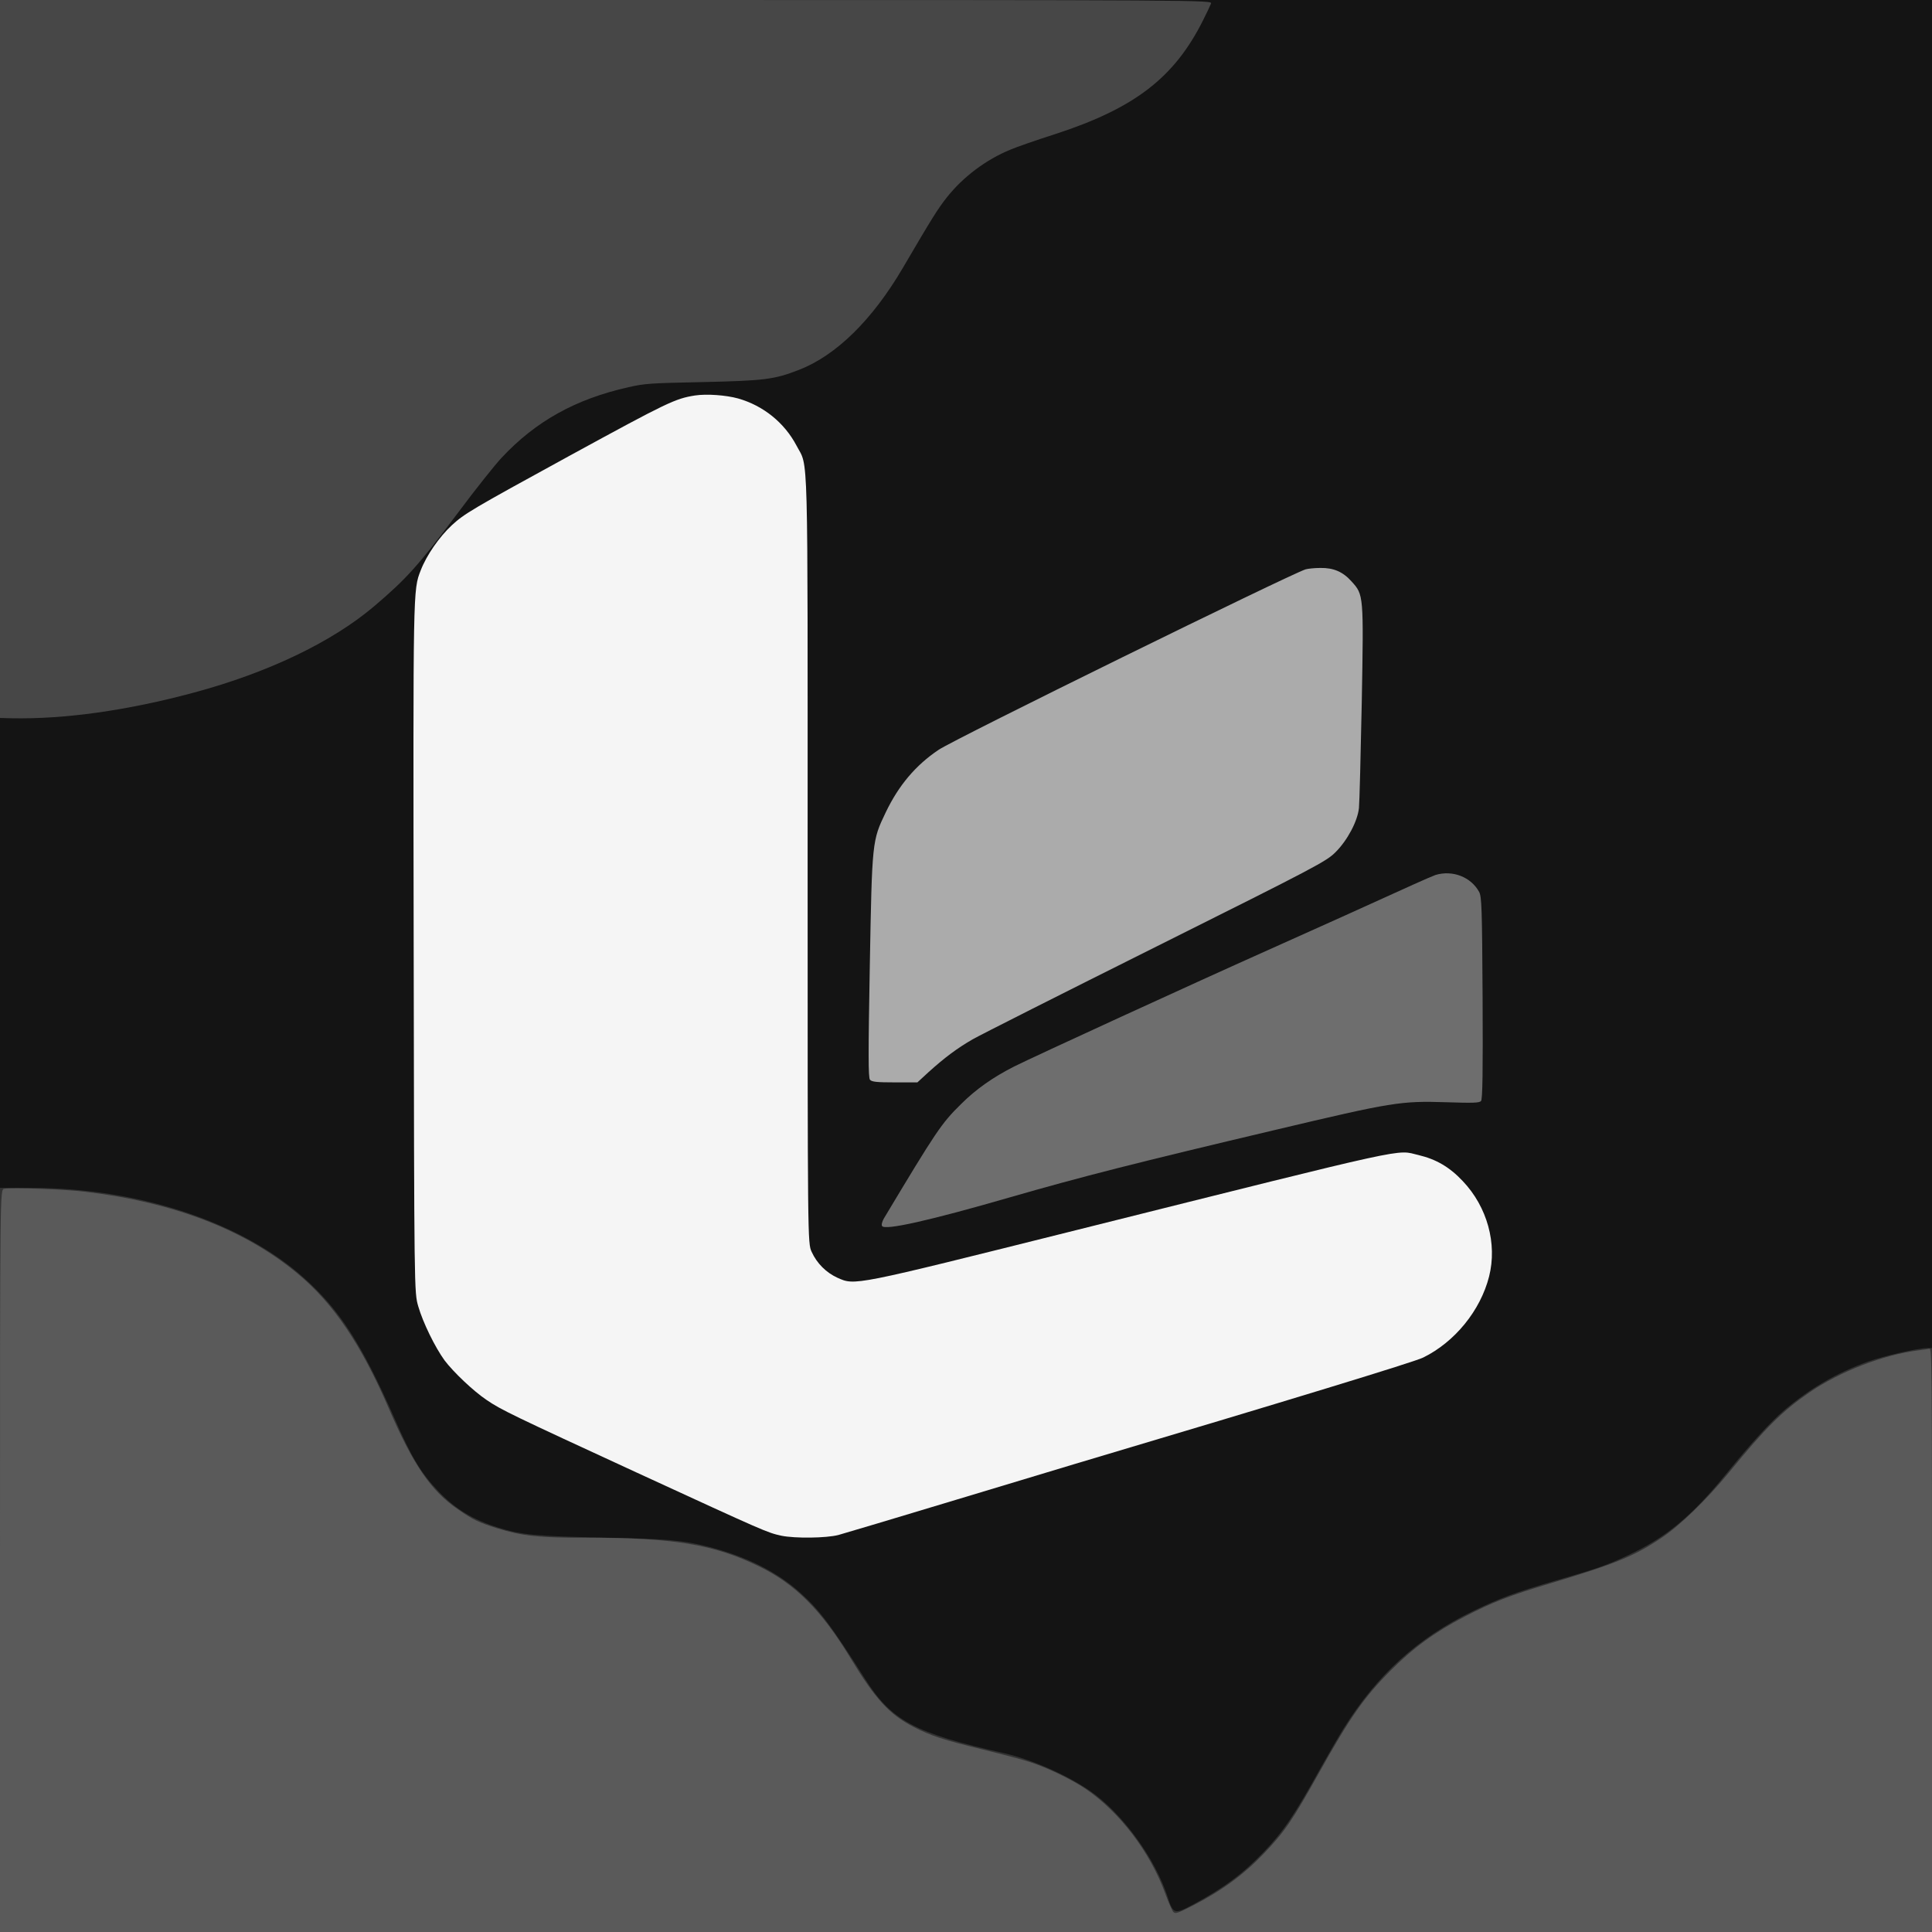
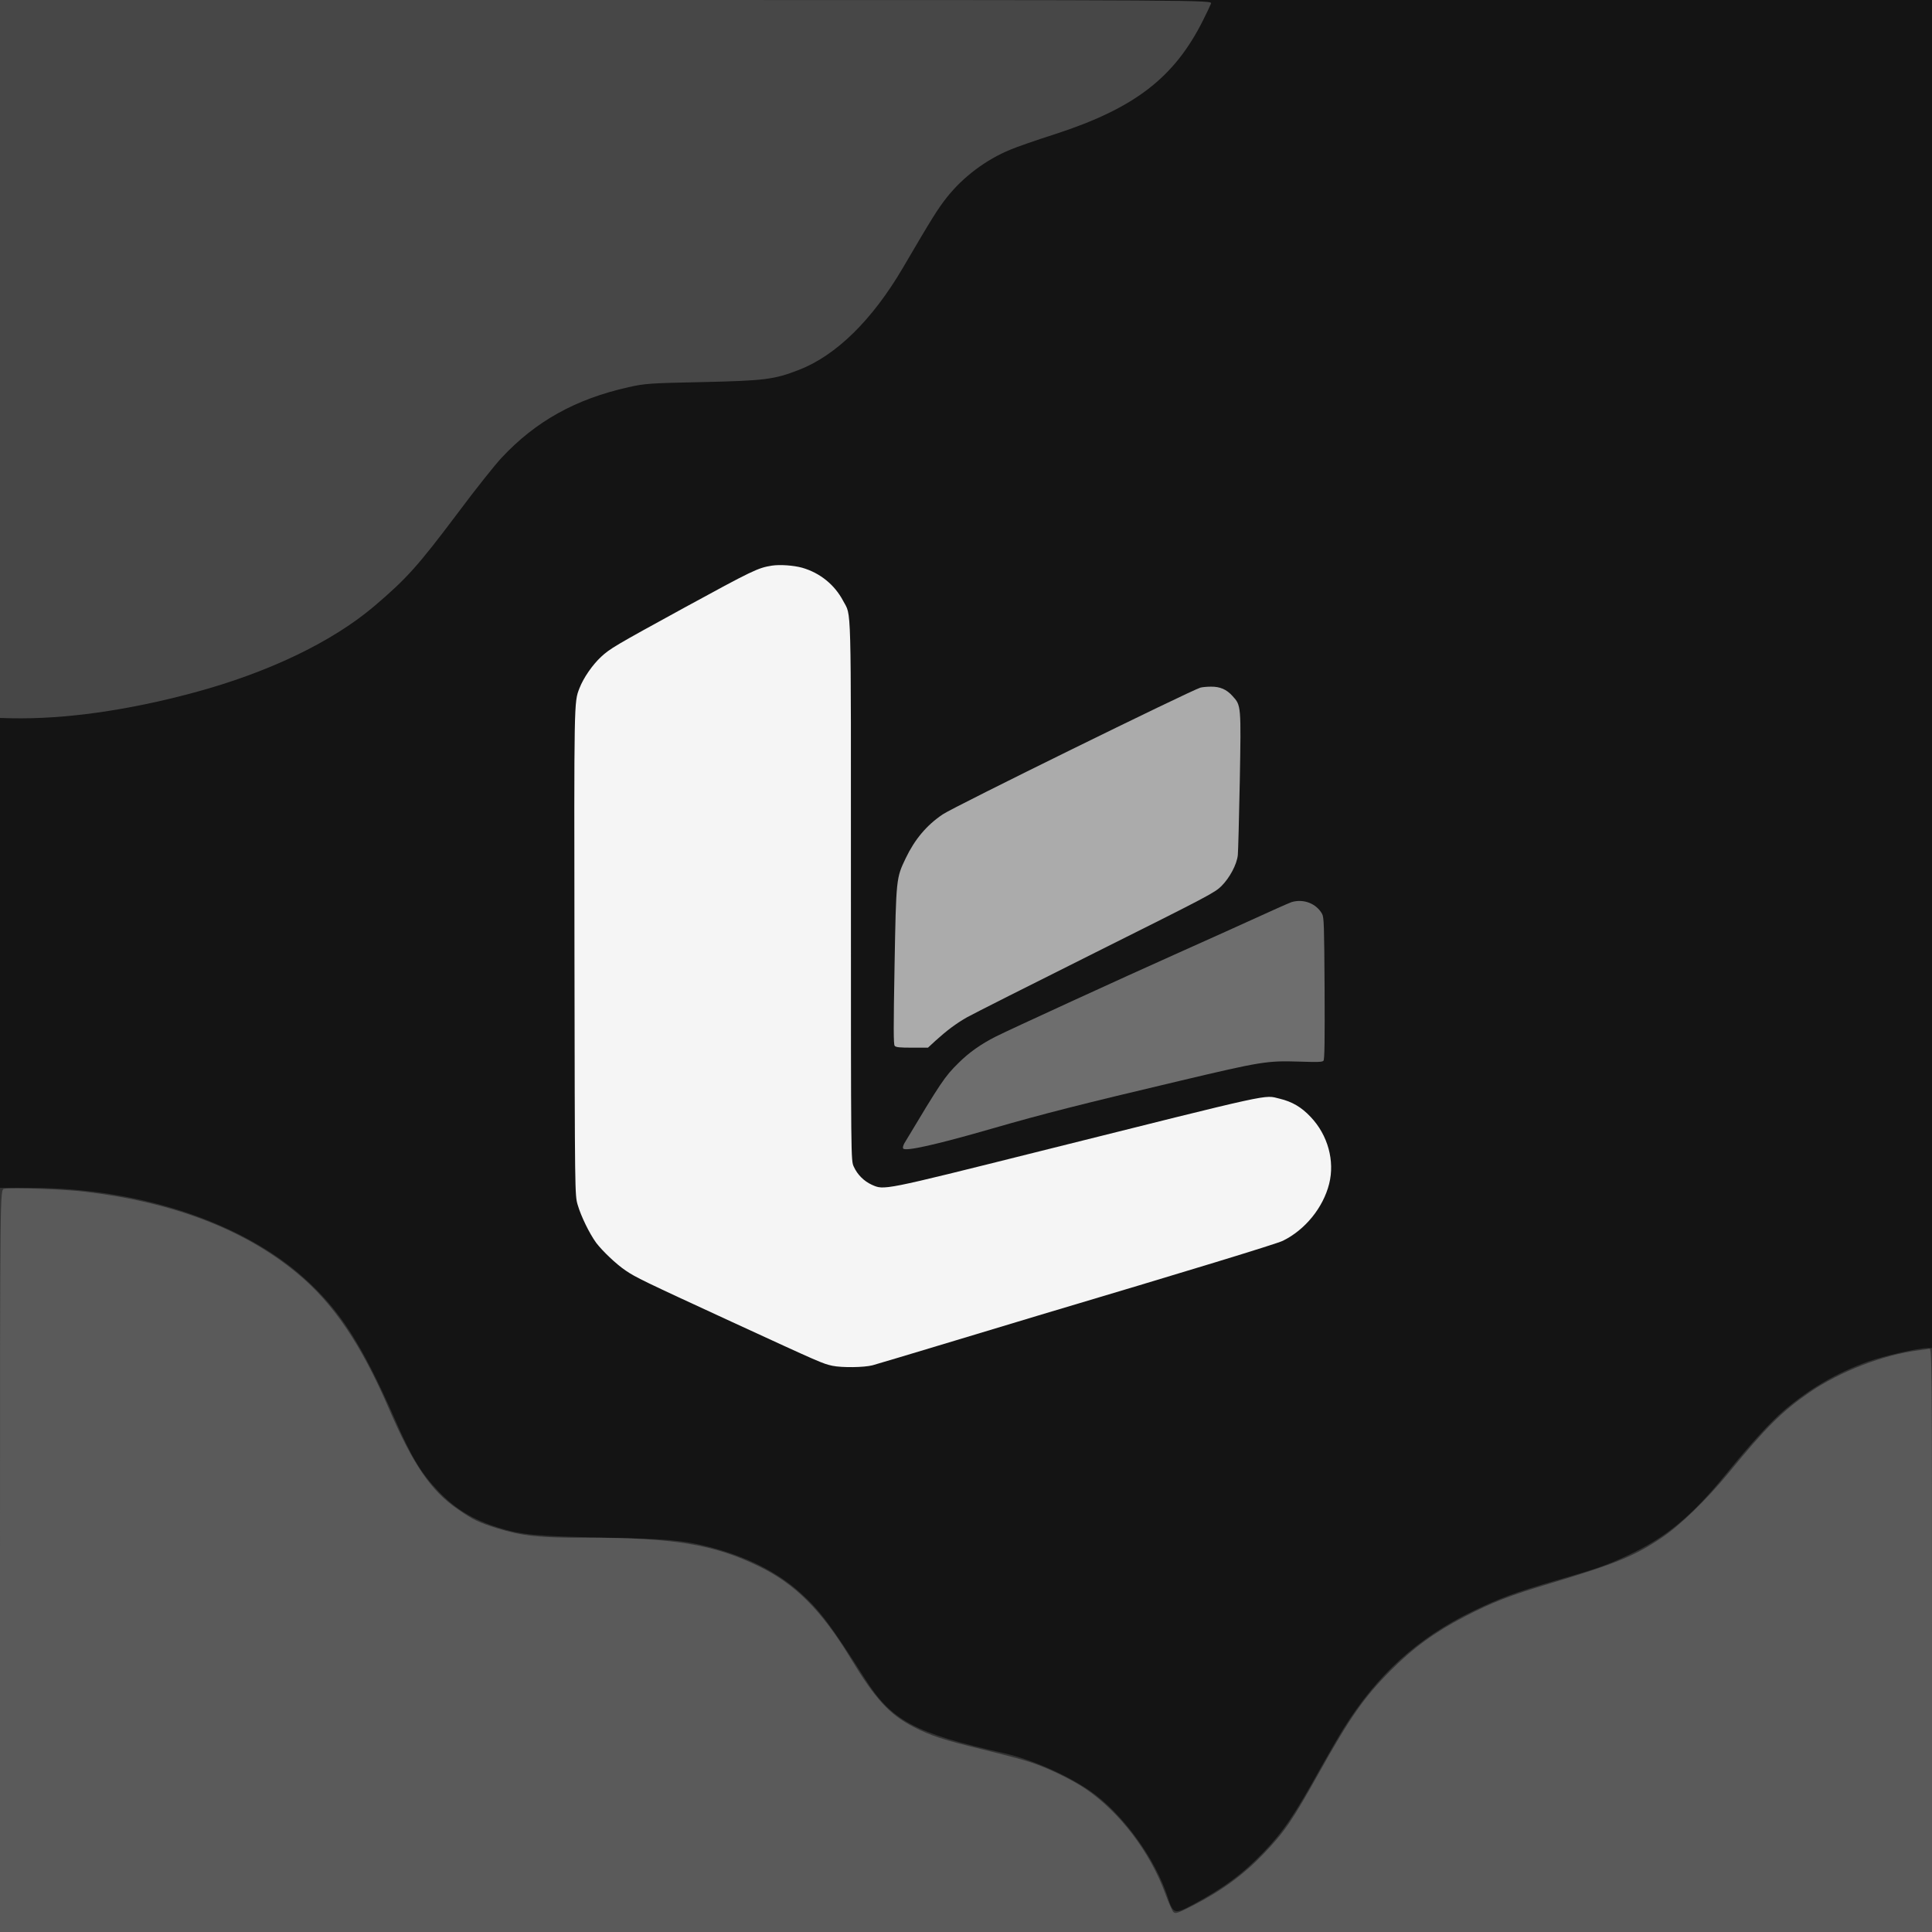
<svg xmlns="http://www.w3.org/2000/svg" viewBox="0 0 1024 1024" width="1024" height="1024">
  <rect id="background" width="1024" height="1024" fill="#141414" />
  <g id="waves" transform="translate(0, 1024) scale(0.08165869, -0.08165869)">
    <path id="wave-top-left" d="M0 10210 l0 -2330 73 -2 c346 -7 754 50 1187 167 479 129 891 326 1165 557 214 182 284 259 550 613 111 149 237 307 280 353 222 238 481 382 825 459 107 24 139 26 480 33 402 9 466 17 625 79 241 93 476 323 675 662 195 333 227 383 285 457 106 134 255 246 414 311 37 16 166 61 288 100 517 168 775 366 962 740 23 46 46 94 51 107 10 24 10 24 -3925 24 l-3935 0 0 -2330z" fill="#474747" />
    <path id="wave-bottom-outer" d="M0 2415 l0 -2415 6270 0 6270 0 0 1895 0 1895 -31 0 c-60 0 -278 -50 -386 -88 -202 -73 -371 -171 -542 -315 -89 -76 -216 -215 -376 -412 -223 -275 -389 -413 -639 -530 -135 -64 -201 -87 -468 -164 -261 -76 -367 -115 -543 -201 -355 -173 -616 -410 -833 -757 -29 -46 -95 -160 -148 -254 -173 -312 -244 -416 -369 -547 -134 -141 -260 -235 -458 -342 -123 -66 -132 -64 -166 41 -82 257 -299 553 -509 697 -151 103 -377 202 -552 242 -587 132 -733 210 -908 487 -225 353 -293 443 -420 557 -151 135 -350 234 -592 296 -168 43 -273 52 -690 60 -436 9 -528 18 -680 66 -162 51 -277 121 -386 236 -112 118 -172 217 -284 473 -214 485 -356 704 -589 912 -408 364 -1075 583 -1773 583 l-198 0 0 -2415z" fill="#333333" />
    <path id="wave-bottom-inner" d="M27 4824 c-27 -5 -27 -5 -27 -2415 l0 -2409 6270 0 6270 0 0 1896 c0 1800 -1 1895 -17 1890 -10 -2 -43 -8 -73 -11 -225 -28 -508 -137 -706 -273 -177 -122 -283 -227 -524 -522 -144 -175 -315 -341 -436 -422 -177 -119 -295 -167 -734 -299 -251 -75 -362 -118 -542 -211 -195 -101 -337 -205 -483 -352 -171 -172 -262 -302 -460 -656 -177 -317 -226 -389 -364 -533 -130 -136 -275 -242 -466 -339 -93 -47 -106 -51 -119 -38 -8 8 -31 60 -51 115 -98 272 -298 535 -520 685 -91 61 -245 136 -360 173 -44 15 -182 51 -308 82 -255 62 -337 89 -449 147 -156 81 -246 179 -409 448 -188 309 -357 479 -594 594 -291 142 -559 186 -1120 185 -305 -1 -414 11 -580 62 -118 37 -156 55 -252 122 -175 119 -292 291 -448 652 -179 416 -360 685 -594 879 -342 285 -805 463 -1381 531 -127 16 -472 28 -523 19z" fill="#5A5A5A" />
  </g>
-   <g id="book-emblem" transform="translate(-150.50, -77.95) scale(1.14)">
+   <g id="book-emblem" transform="translate(45.00, 98.00) scale(0.8)">
    <g transform="translate(0, 1024) scale(0.08165869, -0.08165869)">
      <path id="page-lower" d="M9790 6721 c-14 -5 -70 -29 -125 -54 -263 -120 -566 -256 -825 -372 -412 -184 -1339 -609 -1450 -665 -120 -61 -217 -129 -302 -214 -112 -110 -141 -154 -439 -651 -10 -18 -15 -36 -10 -43 16 -26 273 32 726 163 413 119 716 196 1515 385 666 158 712 165 971 157 152 -5 189 -4 198 7 9 10 11 169 9 587 -3 512 -5 577 -20 604 -47 85 -151 125 -248 96z" fill="#6E6E6E" />
      <path id="page-upper" d="M9050 8461 c-91 -29 -2001 -967 -2090 -1028 -131 -88 -227 -203 -300 -355 -78 -163 -78 -161 -91 -873 -9 -503 -9 -638 1 -650 10 -12 39 -15 141 -15 l129 0 63 58 c92 83 164 137 253 188 44 25 513 262 1044 527 917 458 968 485 1021 538 68 68 125 176 133 251 3 29 10 299 16 600 11 615 11 614 -58 690 -49 55 -102 78 -177 77 -33 0 -71 -4 -85 -8z" fill="#ABABAB" />
      <path id="book-cover" d="M5574 9451 c-114 -18 -157 -39 -714 -343 -563 -308 -599 -330 -671 -396 -71 -66 -144 -171 -177 -257 -44 -113 -43 -94 -40 -2150 3 -1960 3 -1960 26 -2040 27 -93 95 -232 150 -308 50 -66 163 -174 239 -225 82 -56 142 -85 858 -415 732 -337 739 -340 820 -358 78 -16 255 -14 325 4 30 8 334 99 675 202 341 103 643 194 670 202 1226 365 1933 581 1984 606 180 88 327 268 376 462 47 186 -10 396 -150 543 -75 80 -151 124 -251 148 -133 31 -2 60 -1949 -427 -1283 -321 -1259 -316 -1361 -271 -63 29 -116 81 -146 147 -23 50 -23 50 -23 2240 0 2406 5 2219 -63 2350 -69 131 -189 228 -333 269 -69 19 -179 27 -245 17z" fill="#F5F5F5" />
    </g>
  </g>
</svg>
